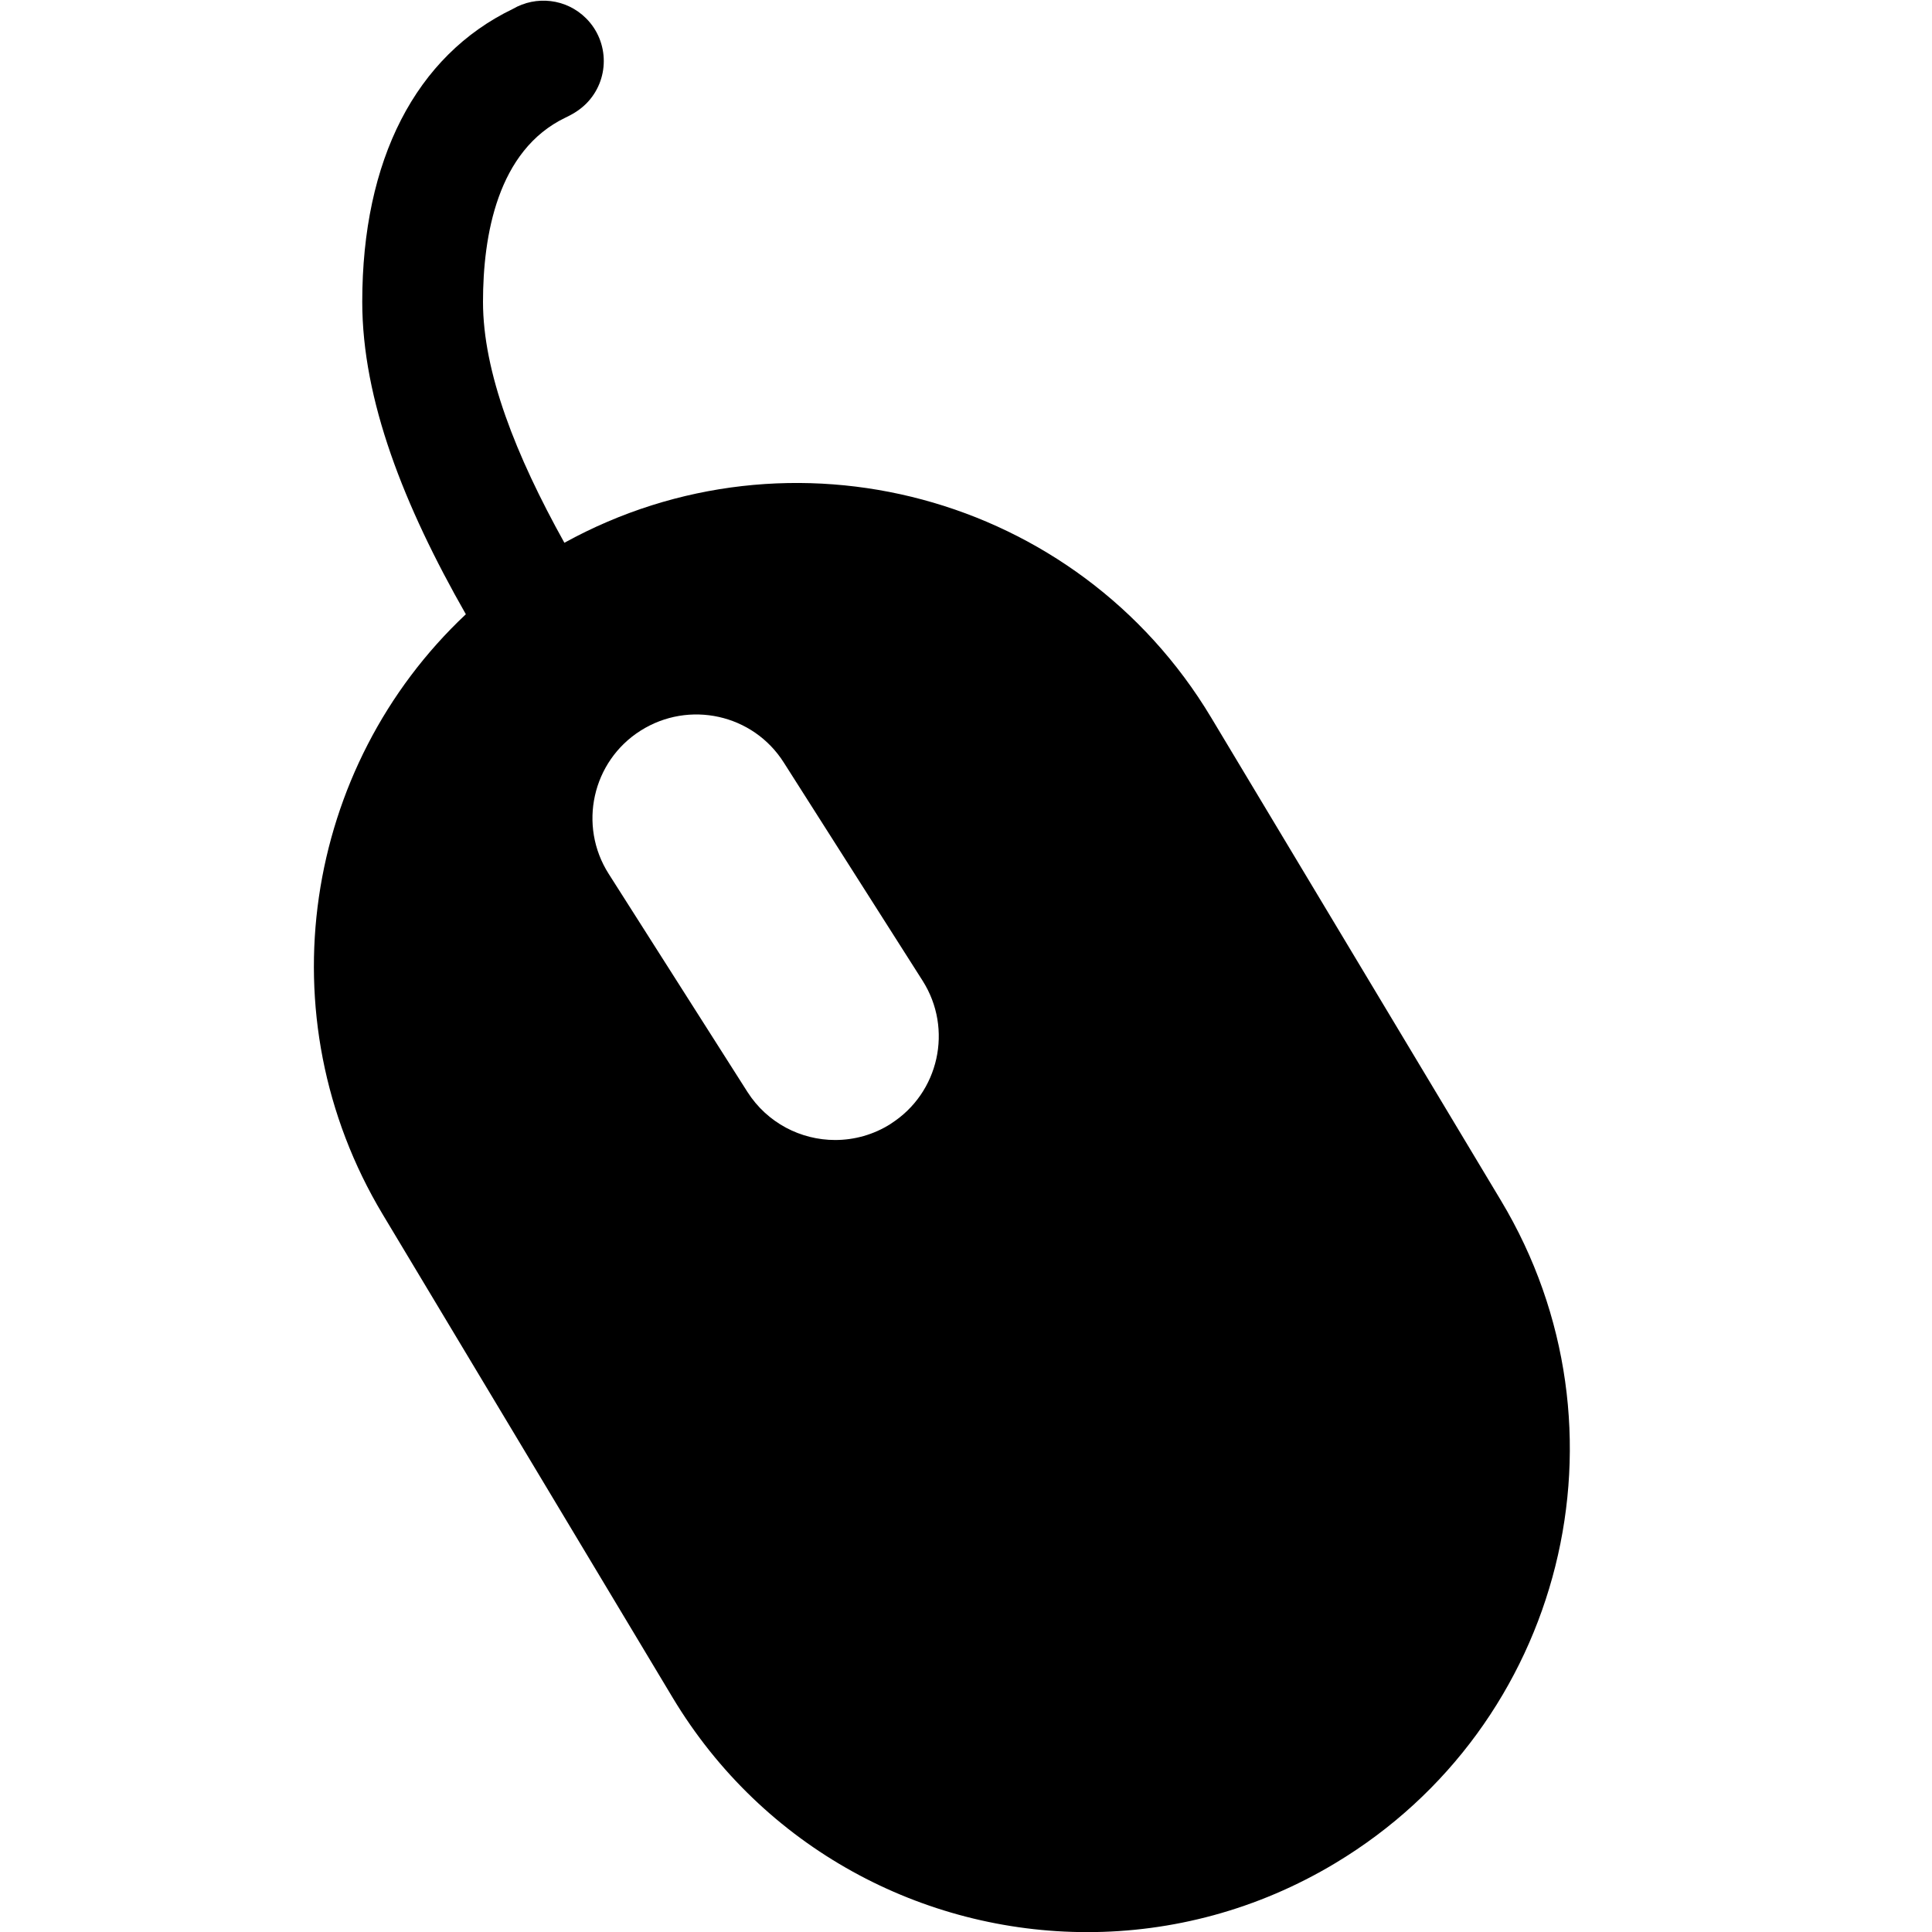
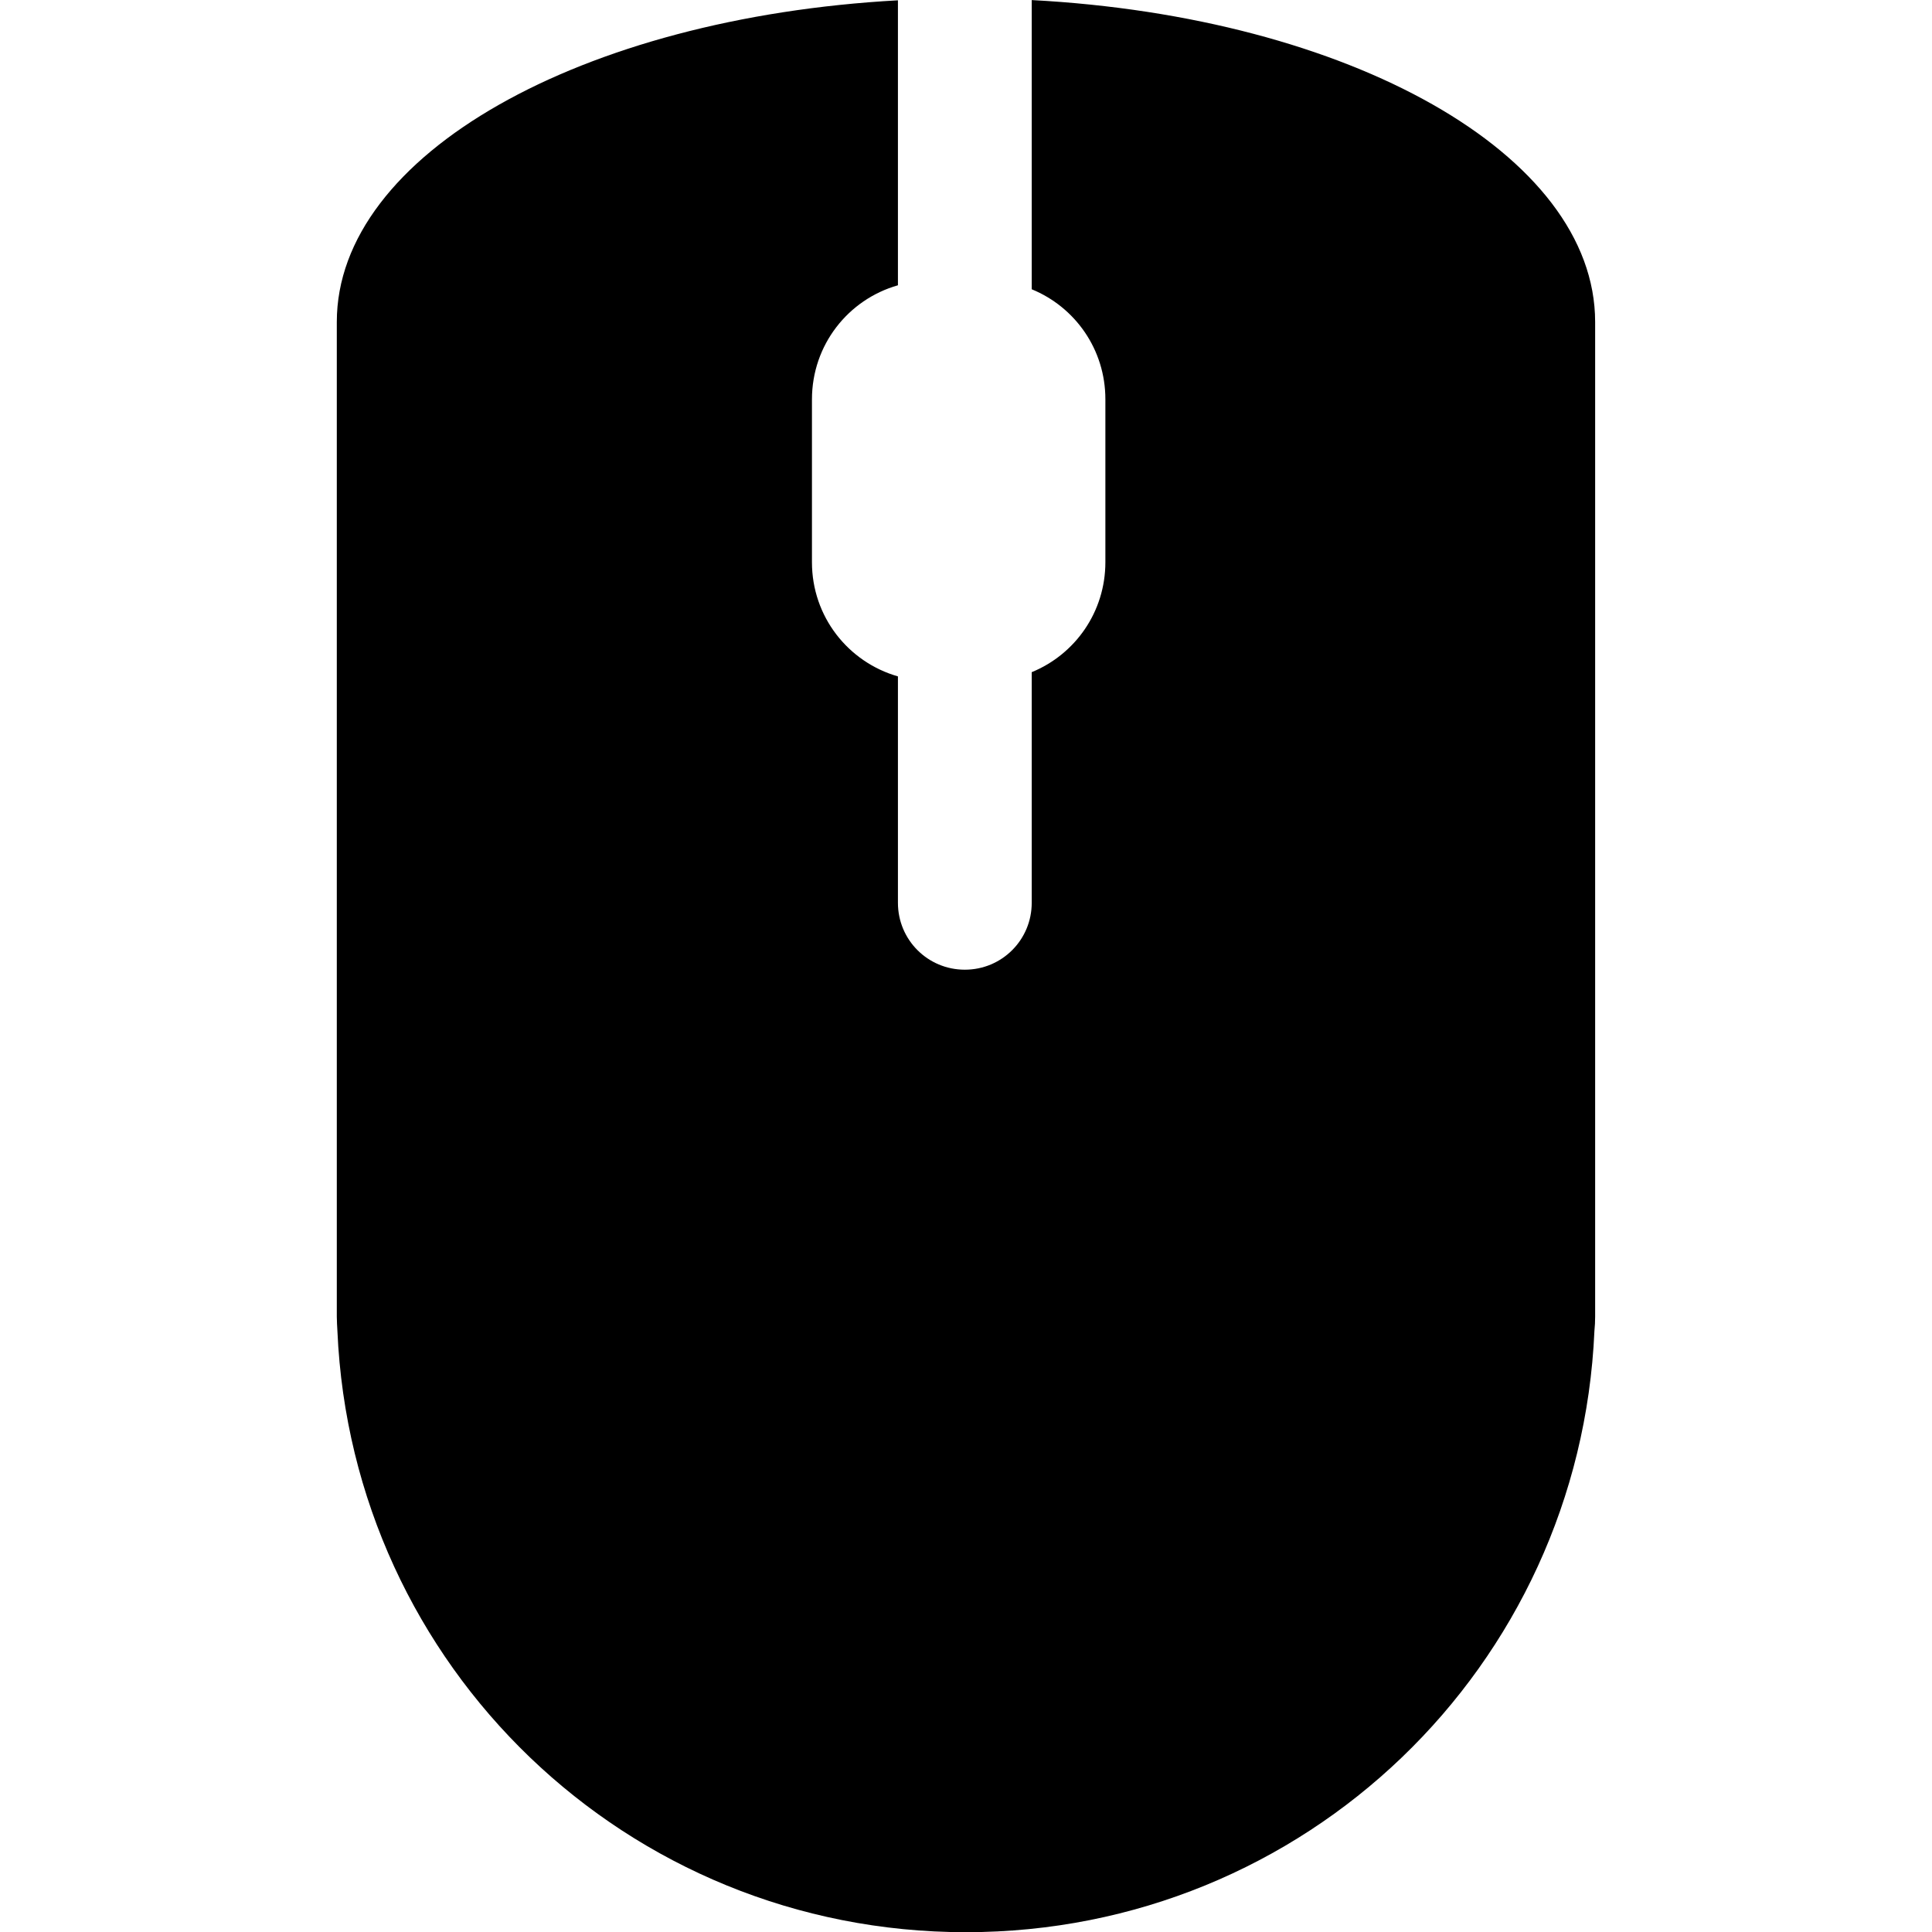
- <svg xmlns="http://www.w3.org/2000/svg" version="1.1" width="16" height="16" viewBox="0 0 16 16">
-   <path fill="#000000" d="M12.43 9.942l-2.4-4c-1.11-1.851-3.481-2.479-5.356-1.447-0.404-0.726-0.674-1.413-0.674-1.995 0-0.546 0.118-1.255 0.683-1.526 0.043-0.021 0.107-0.052 0.171-0.115 0.195-0.195 0.195-0.512 0-0.707-0.165-0.165-0.415-0.19-0.607-0.078-0.804 0.388-1.247 1.249-1.247 2.426 0 0.812 0.345 1.688 0.858 2.587-1.342 1.261-1.674 3.327-0.688 4.971l2.4 4c0.75 1.25 2.075 1.943 3.434 1.943 0.7 0 1.41-0.184 2.054-0.571 1.894-1.137 2.509-3.594 1.372-5.488zM7.377 9.307c-0.143 0.091-0.303 0.134-0.461 0.134-0.284 0-0.562-0.141-0.726-0.398l-1.149-1.806c-0.255-0.4-0.137-0.932 0.264-1.186s0.932-0.137 1.186 0.264l1.149 1.806c0.255 0.4 0.137 0.932-0.264 1.186z" />
+ <svg xmlns="http://www.w3.org/2000/svg" width="16" height="16" viewBox="0 0 16 16" id="svg4799" version="1.1">
+   <defs id="defs4801" />
+   <g id="layer1" transform="translate(295.4673,108.8656)">
+     <path style="overflow:visible;opacity:1;fill:#000000;fill-opacity:1;fill-rule:nonzero;stroke:none;stroke-width:1.063;stroke-linecap:round;stroke-linejoin:miter;stroke-miterlimit:4;stroke-dasharray:none;stroke-dashoffset:0;stroke-opacity:1" d="m -286.923,-108.866 0,2.396 c 0.359,0.147 0.61,0.498 0.61,0.911 l 0,1.349 c 0,0.413 -0.251,0.764 -0.61,0.911 l 0,1.91 c 0,0.307 -0.247,0.554 -0.554,0.554 -0.307,0 -0.554,-0.247 -0.554,-0.554 l 0,-1.875 c -0.412,-0.118 -0.712,-0.495 -0.712,-0.945 l 0,-1.349 c 0,-0.451 0.3,-0.828 0.712,-0.945 l 0,-2.36 c -2.62,0.144 -4.647,1.277 -4.647,2.664 l 0,4.948 0,3.176 0,0.113 c 0,0.04 0.003,0.08 0.005,0.119 0.121,2.778 2.396,4.979 5.205,4.979 2.809,0 5.084,-2.201 5.205,-4.979 0.004,-0.04 0.006,-0.079 0.006,-0.119 l 0,-0.113 0,-3.176 0,-4.948 c 0,-1.39 -2.037,-2.527 -4.666,-2.666 z" id="rect4944-7-8-61-3" />
+   </g>
</svg>
